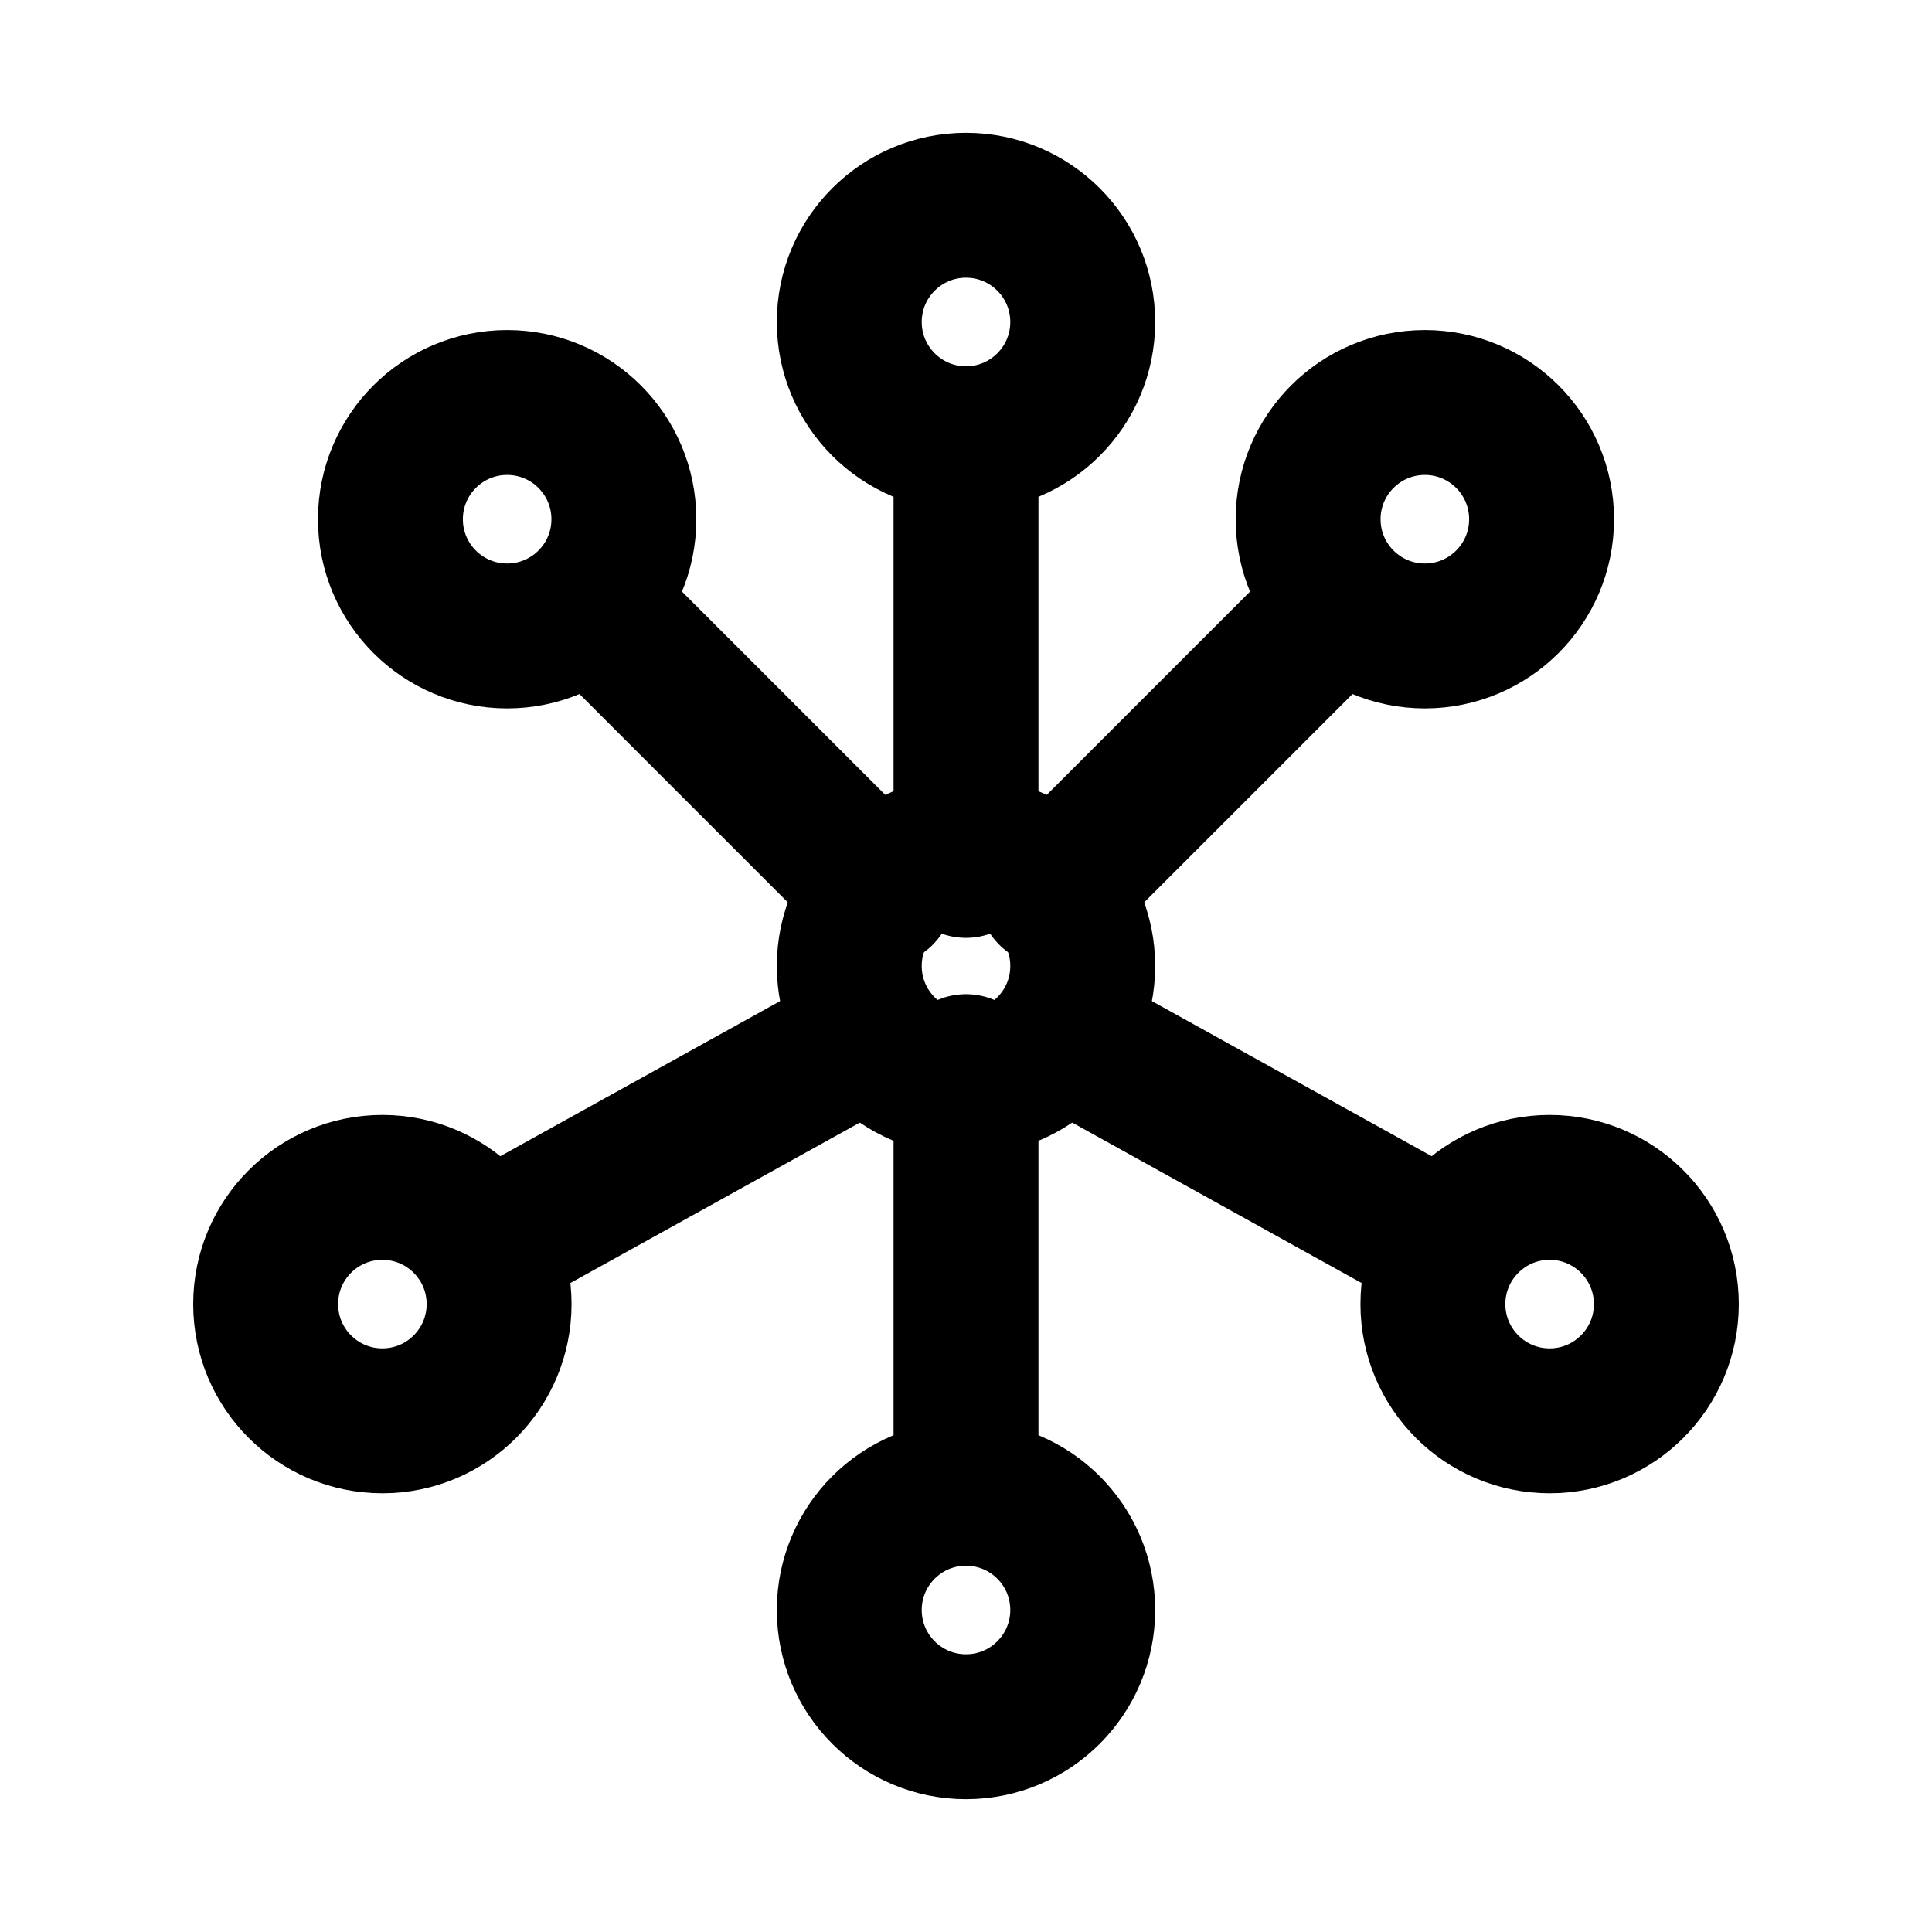
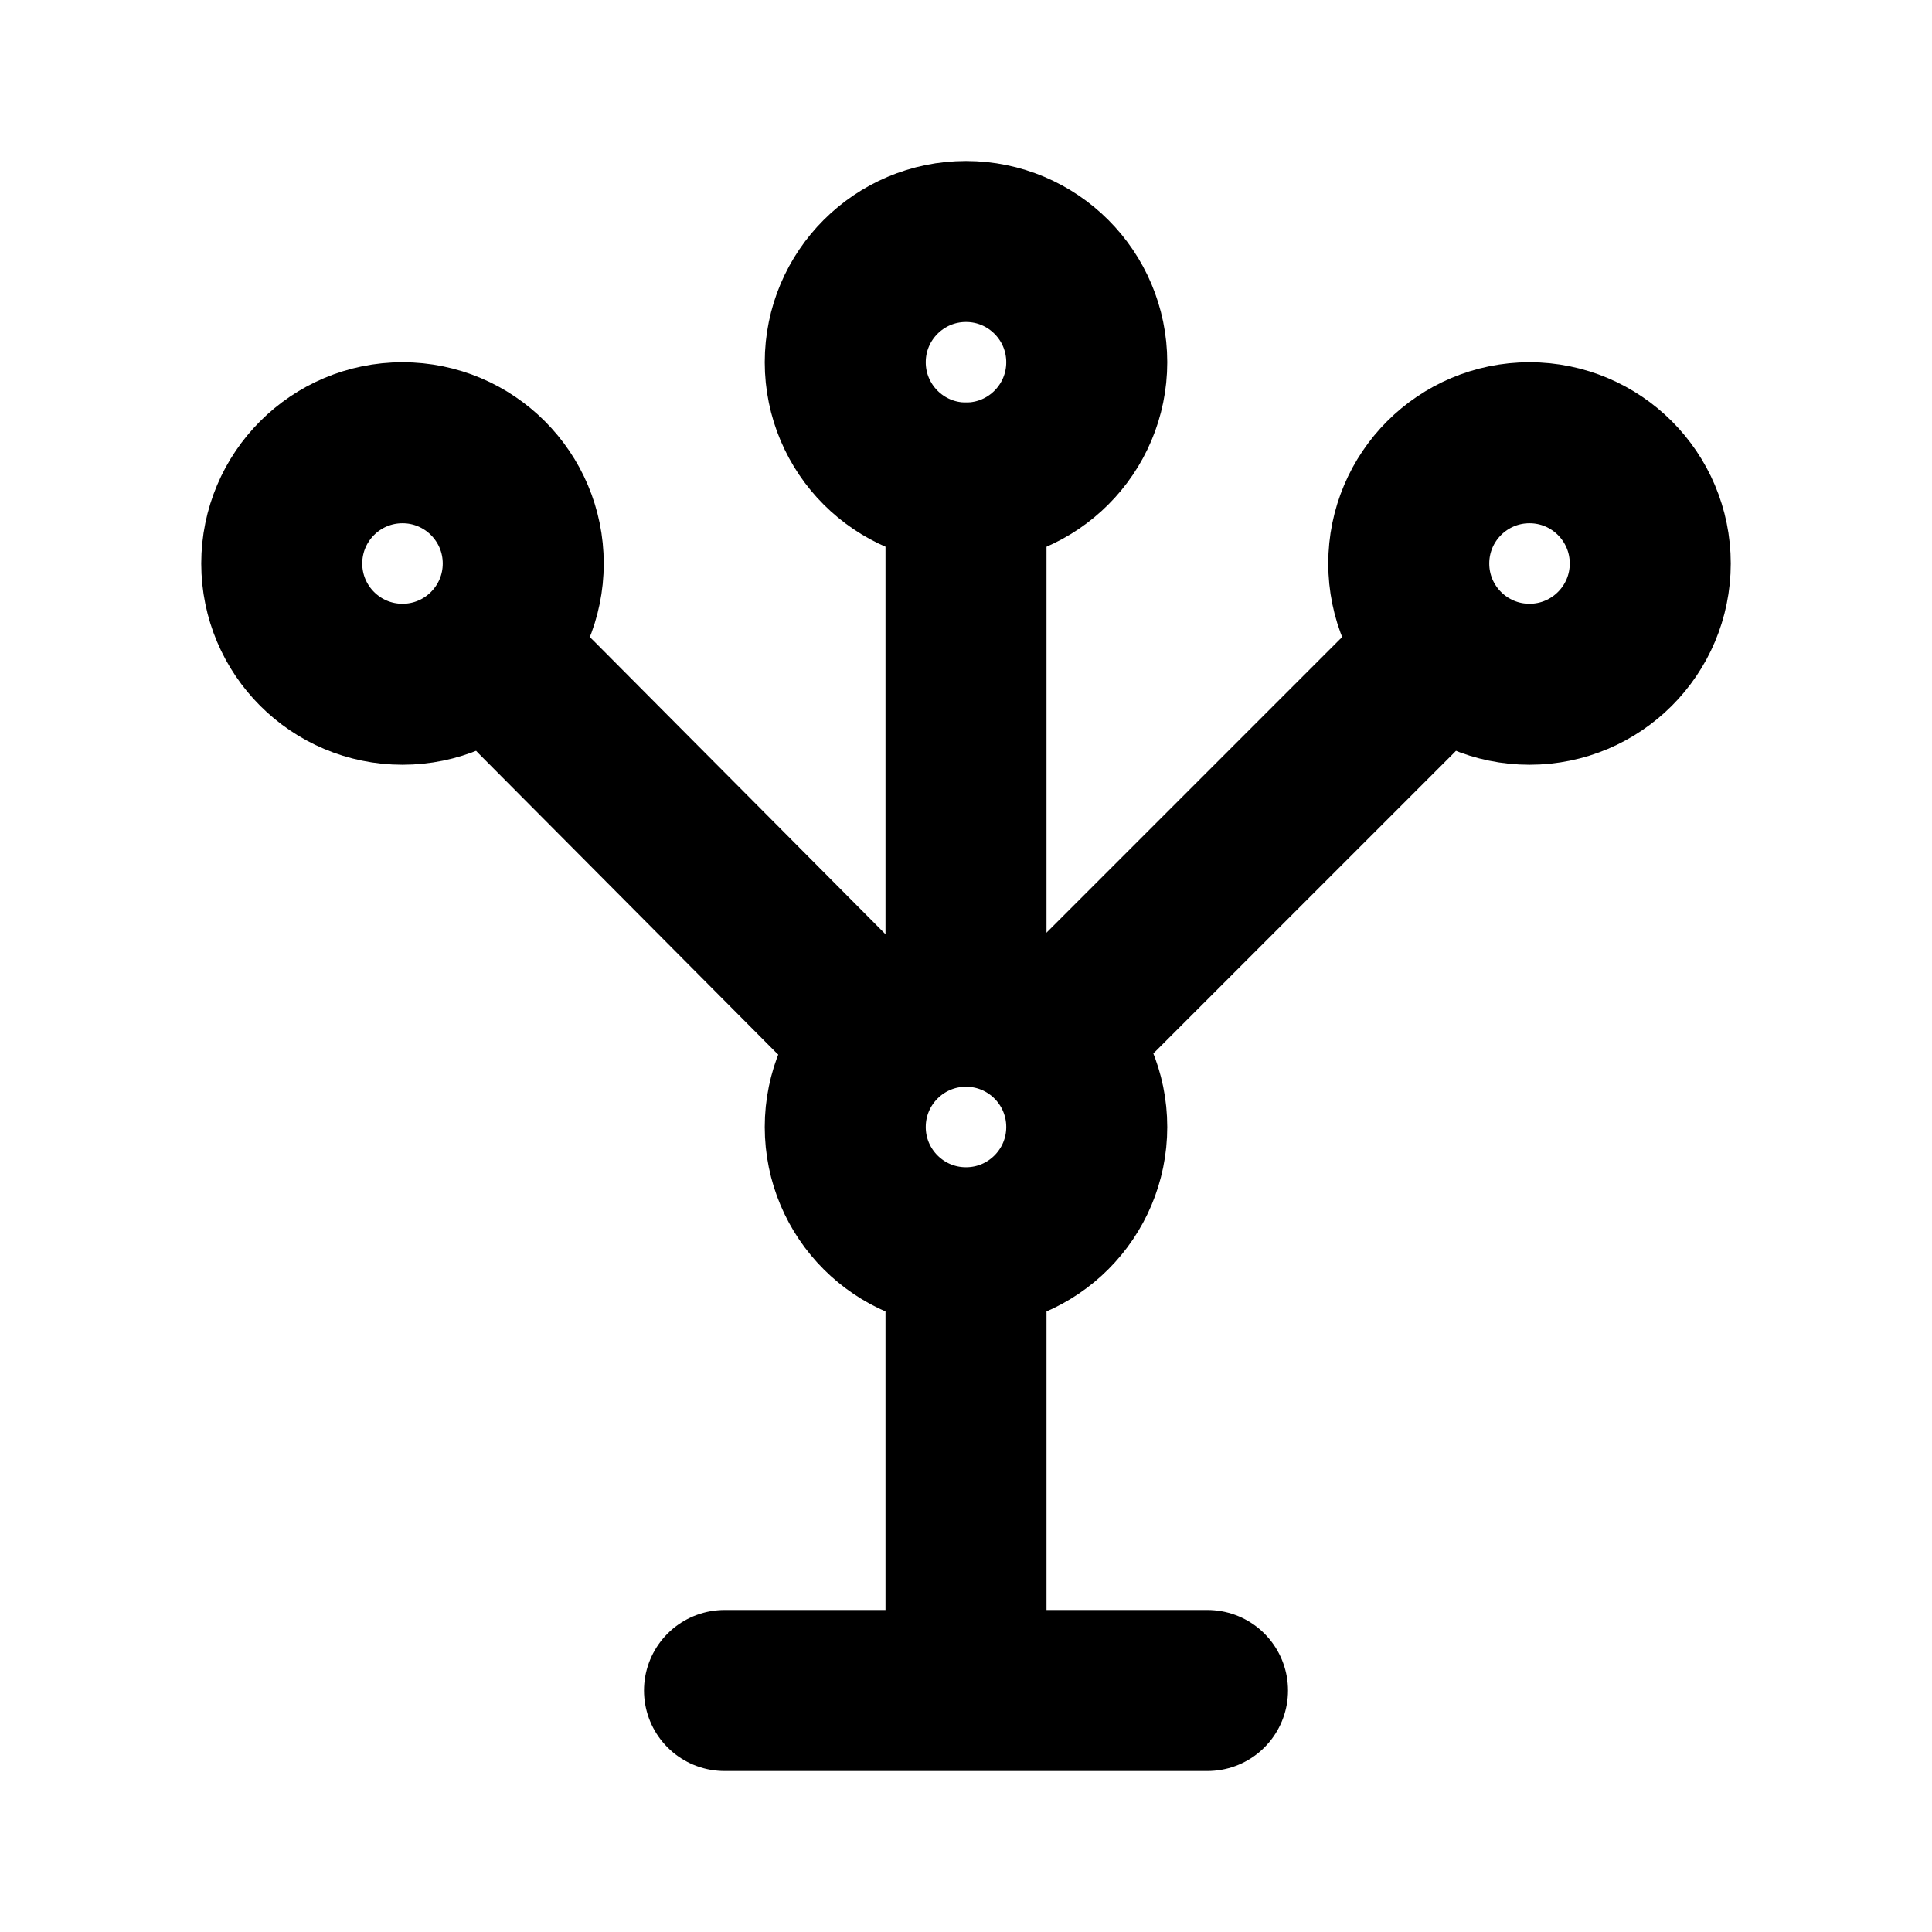
- <svg xmlns="http://www.w3.org/2000/svg" width="24" height="24" viewBox="0 0 24 24" fill="none" stroke="currentColor" stroke-width="1.8" stroke-linecap="round" stroke-linejoin="round">
-   <path d="M12 18.5v-5.25M12 10.75V5.5M10.95 11.1 7.35 7.5M13.05 11.1l3.6-3.6M10.8 12.85 6.2 15.4M13.2 12.85l4.6 2.55" />
-   <circle cx="12" cy="12" r="1.45" />
-   <circle cx="12" cy="4" r="1.45" />
-   <circle cx="6.3" cy="6.45" r="1.45" />
-   <circle cx="17.7" cy="6.45" r="1.45" />
-   <circle cx="4.75" cy="16.2" r="1.45" />
-   <circle cx="19.25" cy="16.2" r="1.45" />
-   <circle cx="12" cy="20" r="1.45" />
+ <svg xmlns="http://www.w3.org/2000/svg" width="24" height="24" viewBox="0 0 24 24" fill="none" stroke="currentColor" stroke-width="2" stroke-linecap="round" stroke-linejoin="round">
+   <circle cx="12" cy="14" r="1.5" />
+   <circle cx="12" cy="4.5" r="1.5" />
+   <circle cx="19" cy="7" r="1.5" />
+   <circle cx="5" cy="7" r="1.5" />
+   <path d="M9 21h6" />
+   <path d="M12 20v-4" />
+   <path d="M12 12V6" />
+   <path d="m13.65 12.35 3.7-3.7" />
+   <path d="m10.34 12.36-3.68-3.7" />
</svg>
